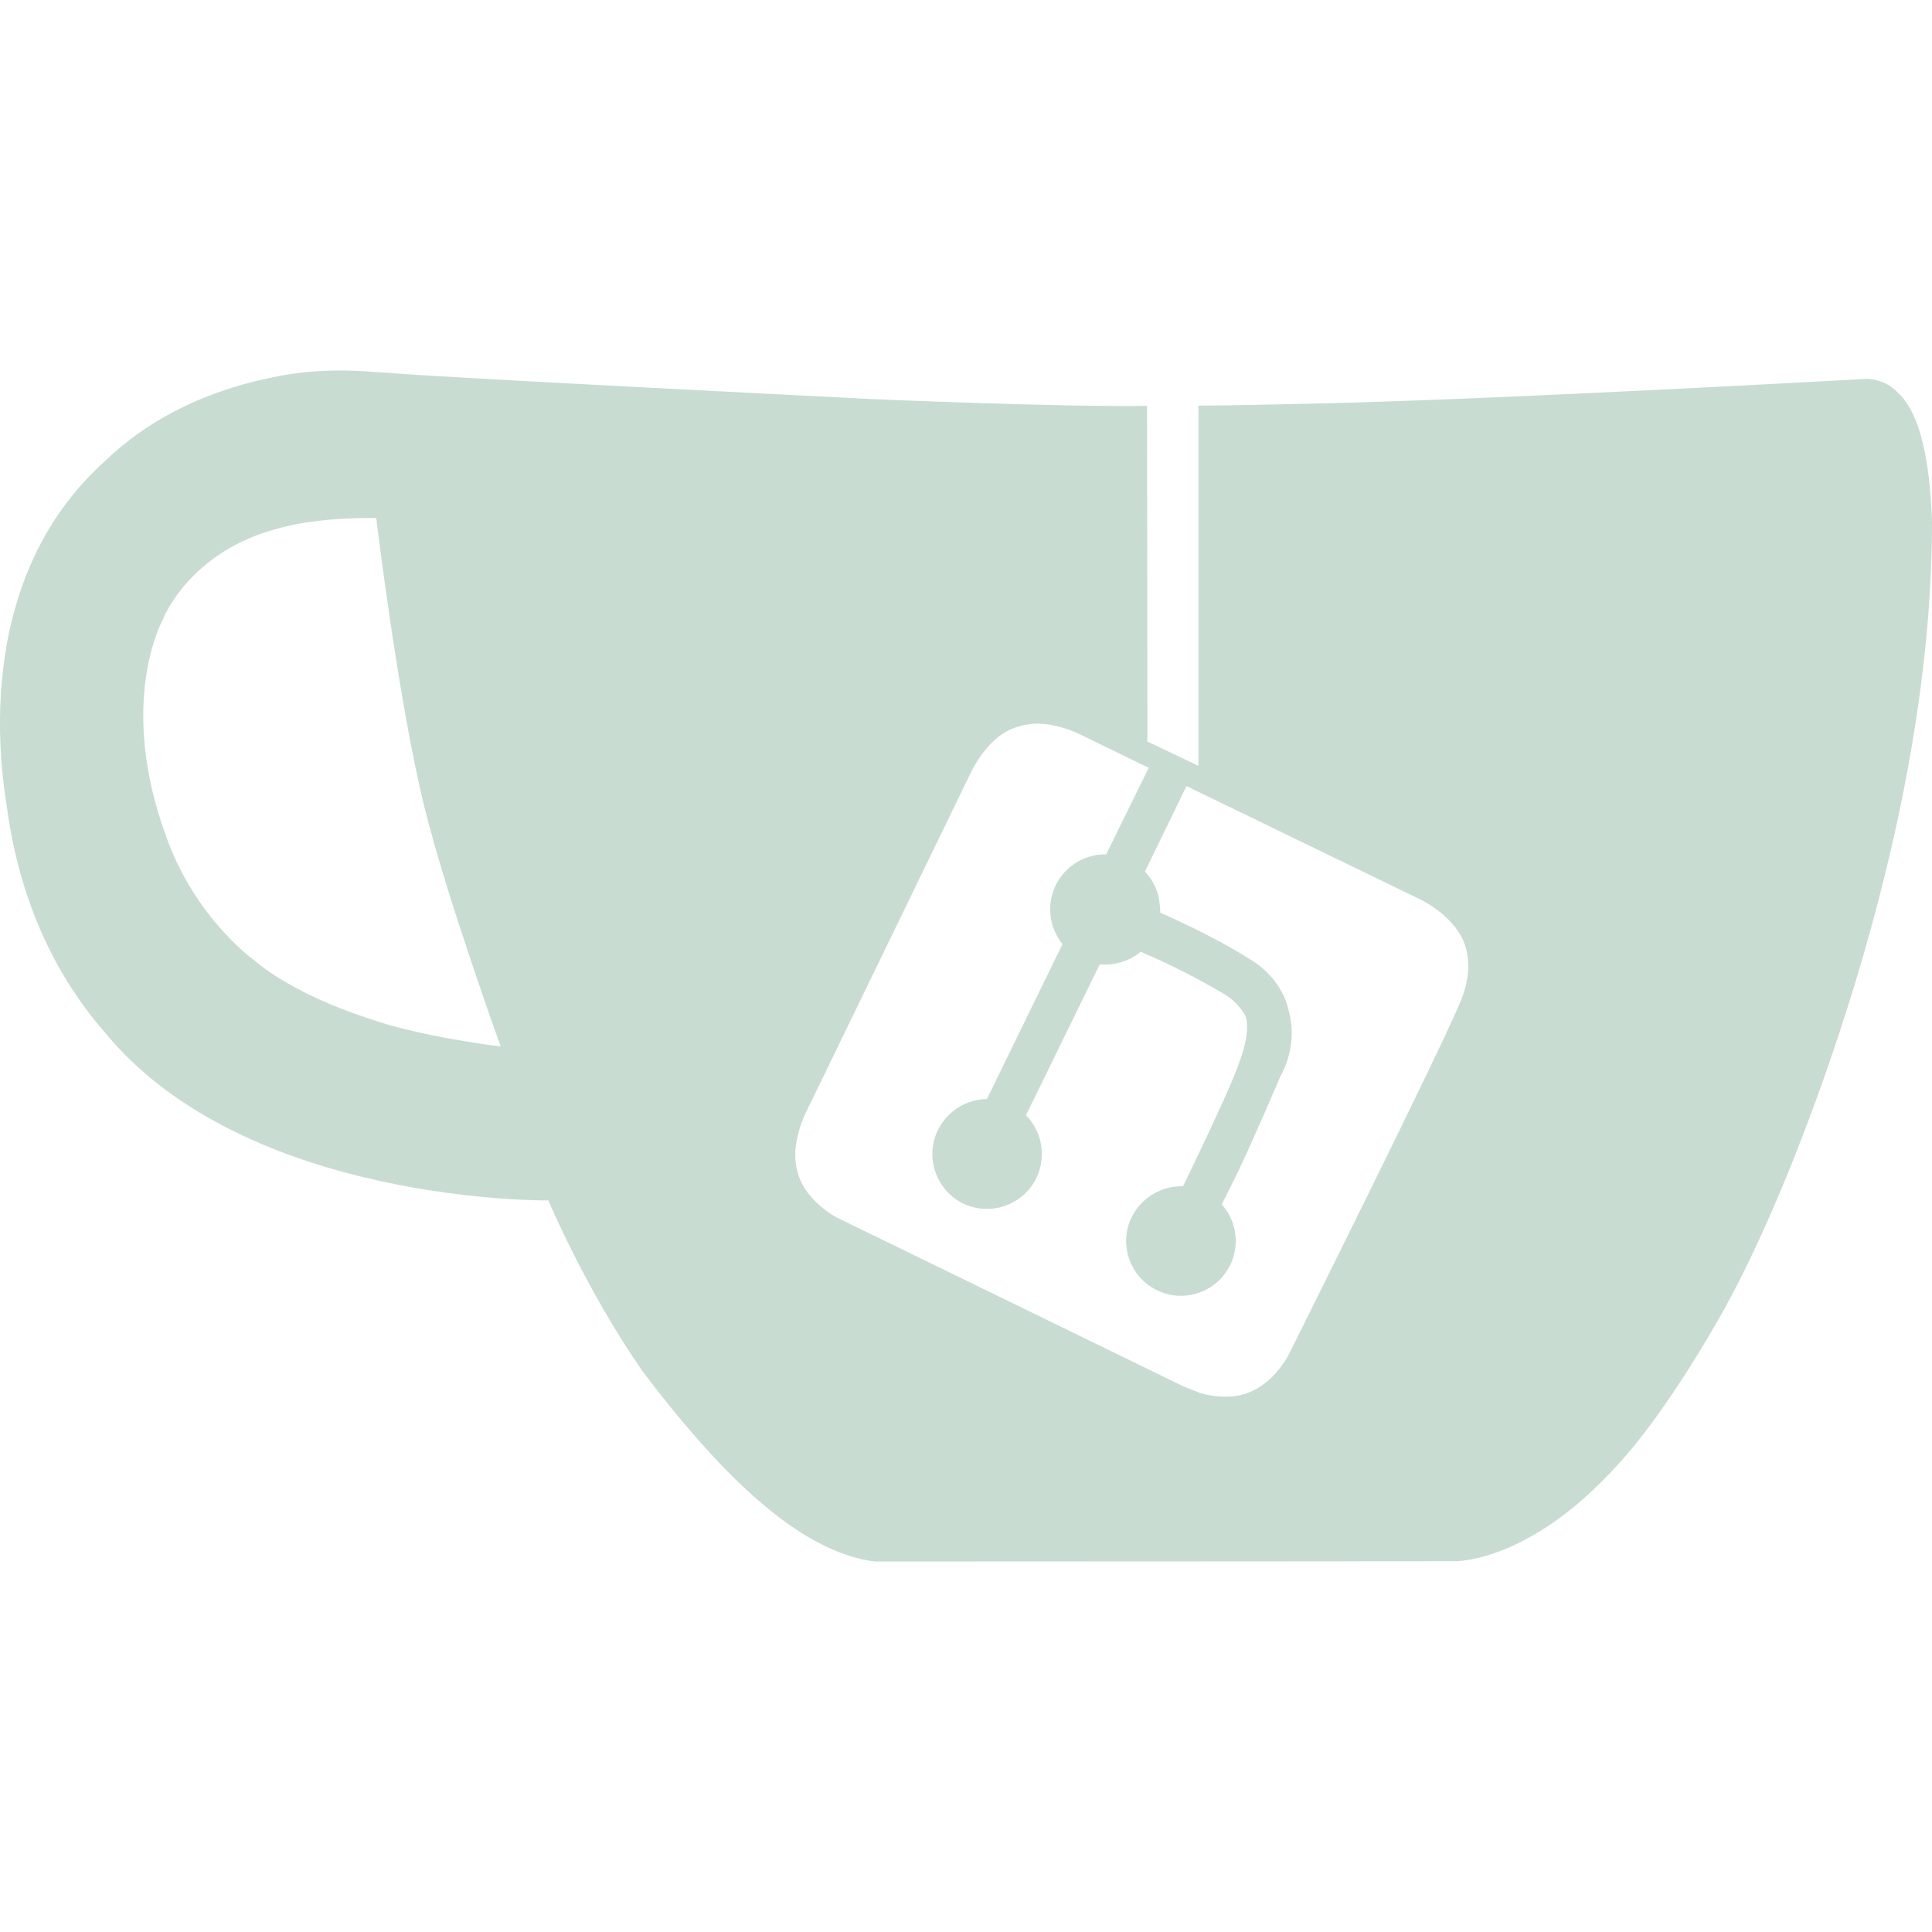
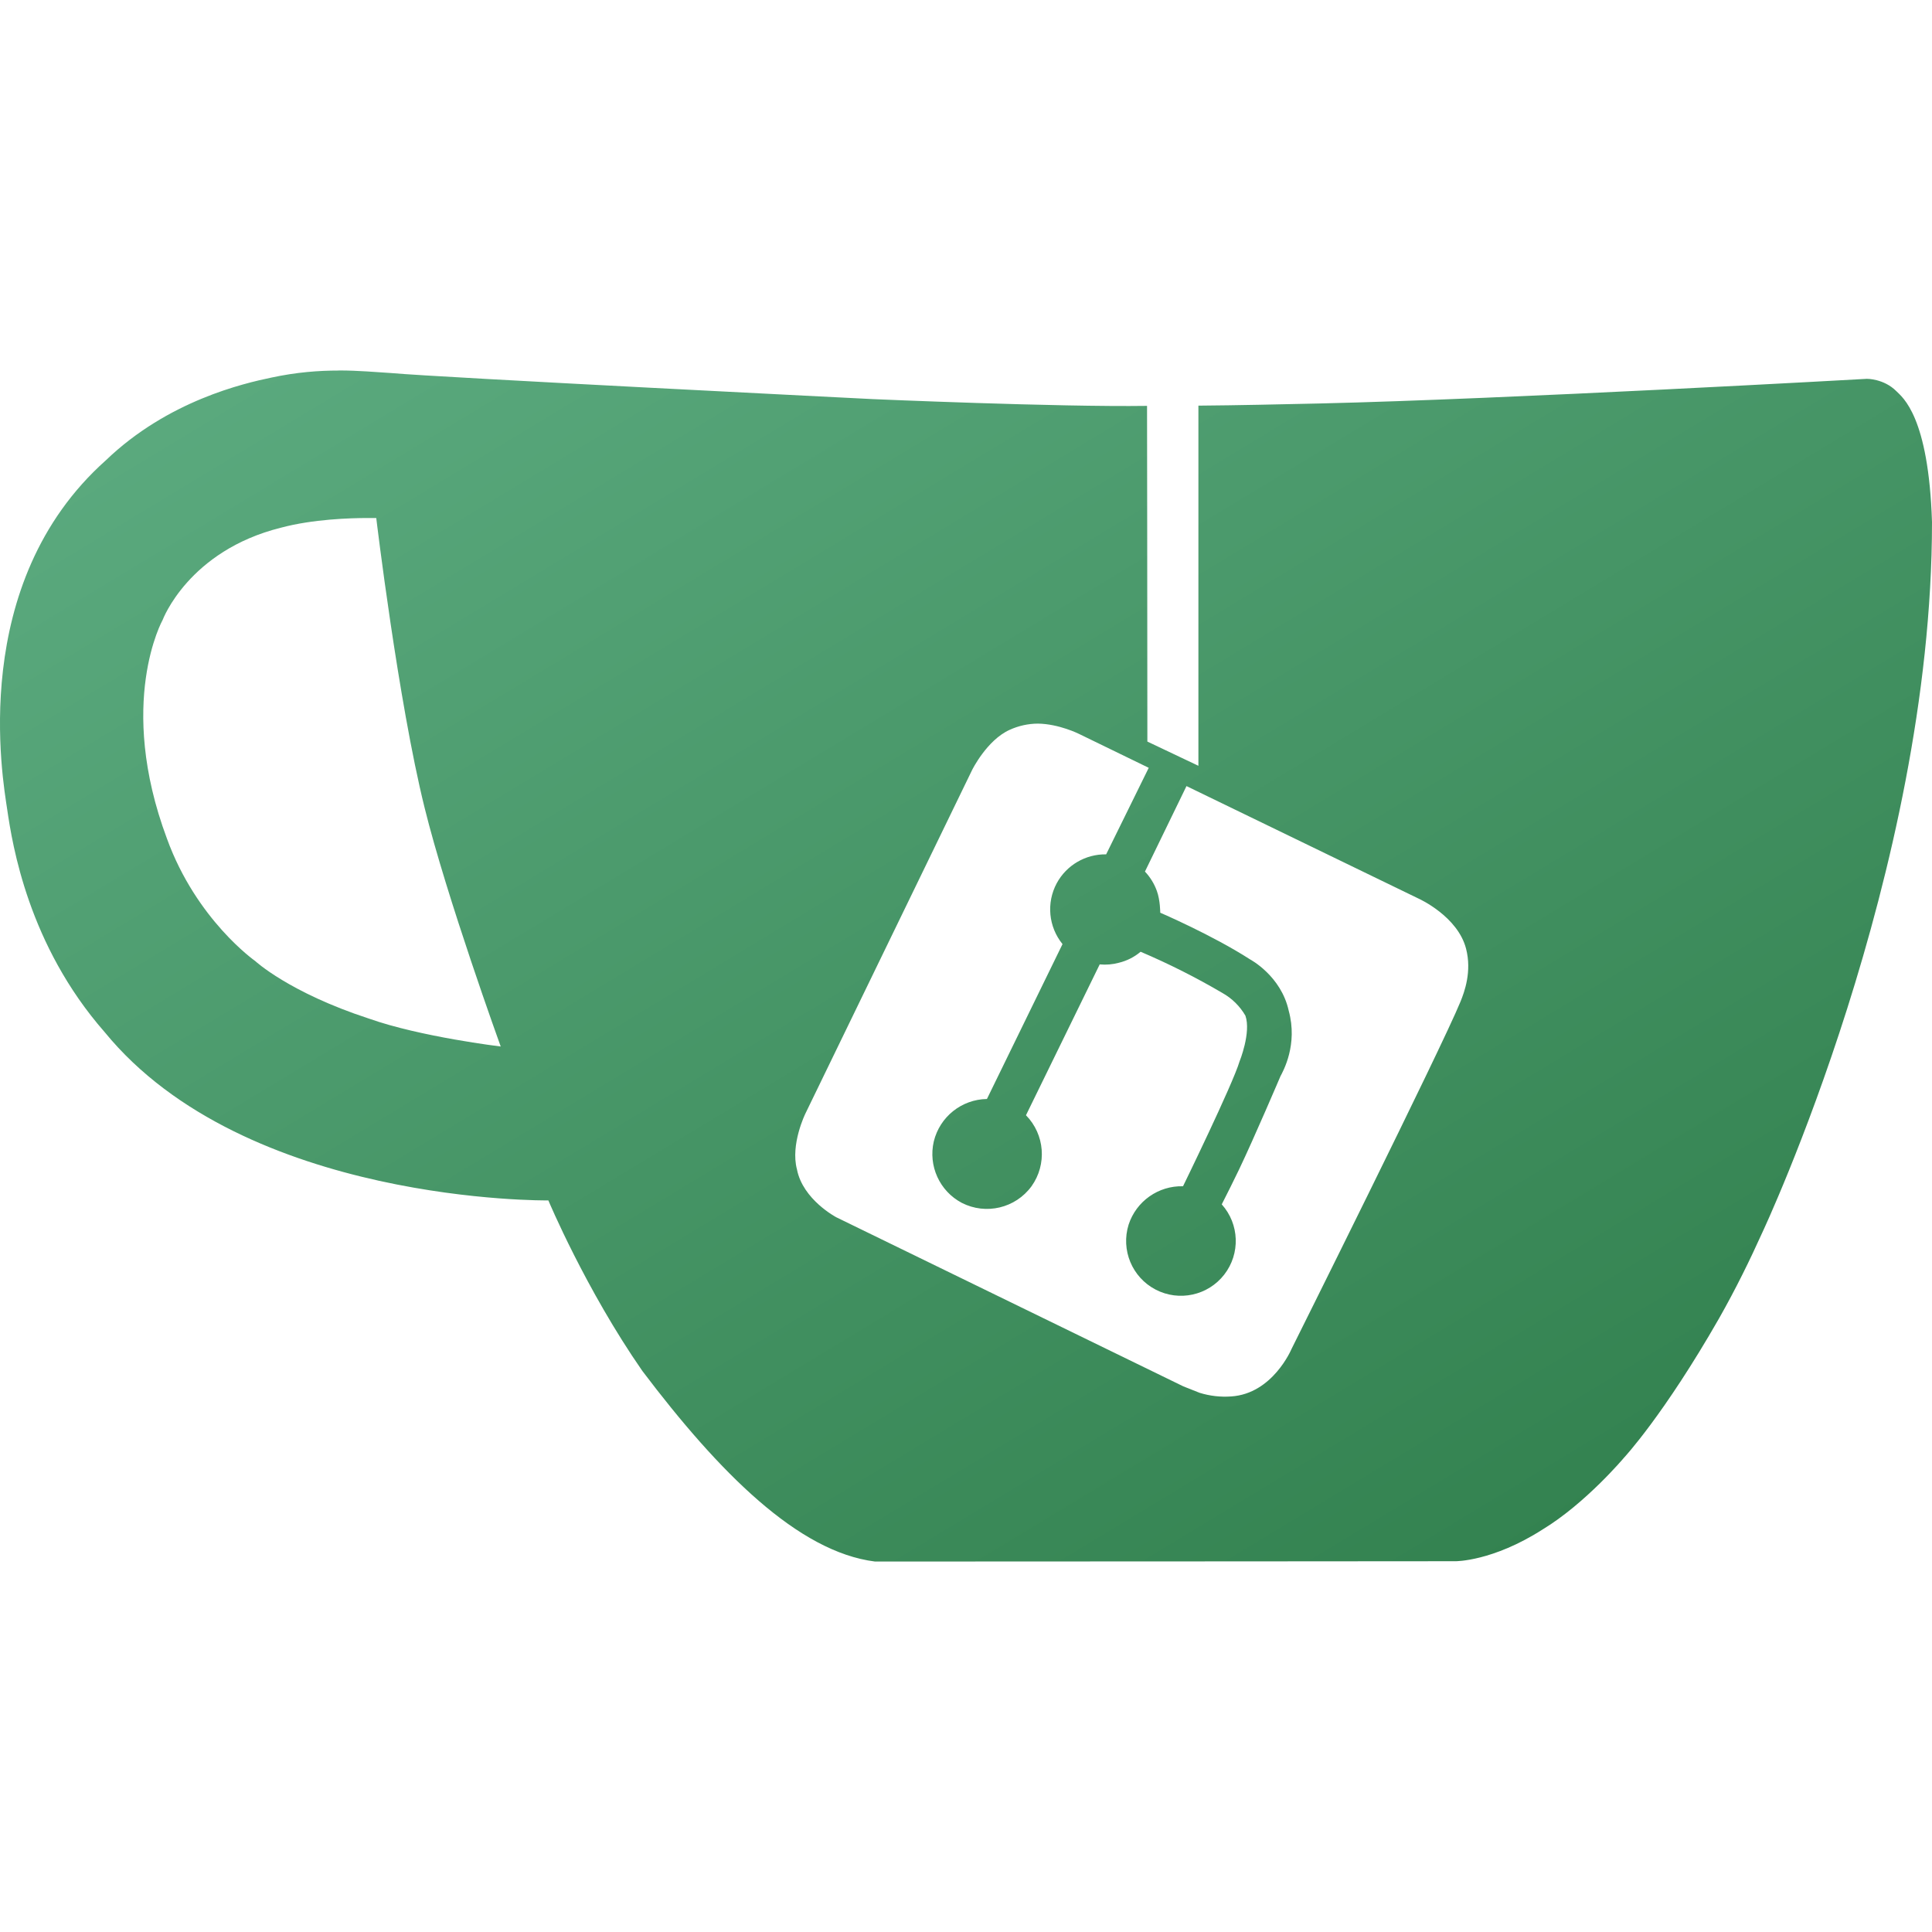
<svg xmlns="http://www.w3.org/2000/svg" role="img" viewBox="0 0 24 24">
-   <path fill="#c8dcd2" d="M4.209 4.603c-.247 0-.525.02-.84.088-.333.07-1.28.283-2.054 1.027C-.403 7.25.035 9.685.089 10.052c.065.446.263 1.687 1.21 2.768 1.749 2.141 5.513 2.092 5.513 2.092s.462 1.103 1.168 2.119c.955 1.263 1.936 2.248 2.89 2.367 2.406 0 7.212-.004 7.212-.004s.458.004 1.08-.394c.535-.324 1.013-.893 1.013-.893s.492-.527 1.18-1.73c.21-.37.385-.729.538-1.068 0 0 2.107-4.471 2.107-8.823-.042-1.318-.367-1.55-.443-1.627-.156-.156-.366-.153-.366-.153s-4.475.252-6.792.306c-.508.011-1.012.023-1.512.027v4.474l-.634-.301c0-1.39-.004-4.17-.004-4.17-1.107.016-3.405-.084-3.405-.084s-5.399-.27-5.987-.324c-.187-.011-.401-.032-.648-.032zm.354 1.832h.111s.271 2.269.6 3.597C5.549 11.147 6.22 13 6.22 13s-.996-.119-1.641-.348c-.99-.324-1.409-.714-1.409-.714s-.73-.511-1.096-1.52C1.444 8.73 2.021 7.7 2.021 7.7s.32-.859 1.47-1.145c.395-.106.863-.12 1.072-.12zm8.33 2.554c.26.003.509.127.509.127l.868.422-.529 1.075a.686.686 0 0 0-.614.359.685.685 0 0 0 .072.756l-.939 1.924a.69.69 0 0 0-.66.527.687.687 0 0 0 .347.763.686.686 0 0 0 .867-.206.688.688 0 0 0-.069-.882l.916-1.874a.667.667 0 0 0 .237-.02.657.657 0 0 0 .271-.137 8.826 8.826 0 0 1 1.016.512.761.761 0 0 1 .286.282c.073.21-.073.569-.073.569-.087.29-.702 1.55-.702 1.55a.692.692 0 0 0-.676.477.681.681 0 1 0 1.157-.252c.073-.141.141-.282.214-.431.19-.397.515-1.16.515-1.16.035-.066.218-.394.103-.814-.095-.435-.48-.638-.48-.638-.467-.301-1.116-.58-1.116-.58s0-.156-.042-.27a.688.688 0 0 0-.148-.241l.516-1.062 2.89 1.401s.48.218.583.619c.073.282-.019.534-.069.657-.24.587-2.1 4.317-2.1 4.317s-.232.554-.748.588a1.065 1.065 0 0 1-.393-.045l-.202-.08-4.31-2.1s-.417-.218-.49-.596c-.083-.31.104-.691.104-.691l2.073-4.272s.183-.37.466-.497a.855.855 0 0 1 .35-.077z" />
+   <defs>
+     <linearGradient id="gitea-grad" x1="0%" y1="0%" x2="100%" y2="100%">
+       <stop offset="0%" stop-color="#5DAC81" />
+       <stop offset="100%" stop-color="#2E7D4A" />
+     </linearGradient>
+   </defs>
+   <path fill="url(#gitea-grad)" d="M4.209 4.603c-.247 0-.525.02-.84.088-.333.07-1.28.283-2.054 1.027C-.403 7.25.035 9.685.089 10.052c.065.446.263 1.687 1.21 2.768 1.749 2.141 5.513 2.092 5.513 2.092s.462 1.103 1.168 2.119c.955 1.263 1.936 2.248 2.89 2.367 2.406 0 7.212-.004 7.212-.004s.458.004 1.08-.394c.535-.324 1.013-.893 1.013-.893s.492-.527 1.18-1.73c.21-.37.385-.729.538-1.068 0 0 2.107-4.471 2.107-8.823-.042-1.318-.367-1.55-.443-1.627-.156-.156-.366-.153-.366-.153s-4.475.252-6.792.306c-.508.011-1.012.023-1.512.027v4.474l-.634-.301c0-1.39-.004-4.17-.004-4.17-1.107.016-3.405-.084-3.405-.084s-5.399-.27-5.987-.324c-.187-.011-.401-.032-.648-.032zm.354 1.832h.111s.271 2.269.6 3.597C5.549 11.147 6.22 13 6.22 13s-.996-.119-1.641-.348c-.99-.324-1.409-.714-1.409-.714s-.73-.511-1.096-1.52C1.444 8.73 2.021 7.7 2.021 7.7s.32-.859 1.47-1.145c.395-.106.863-.12 1.072-.12zm8.33 2.554c.26.003.509.127.509.127l.868.422-.529 1.075a.686.686 0 0 0-.614.359.685.685 0 0 0 .072.756l-.939 1.924a.69.69 0 0 0-.66.527.687.687 0 0 0 .347.763.686.686 0 0 0 .867-.206.688.688 0 0 0-.069-.882l.916-1.874a.667.667 0 0 0 .237-.02.657.657 0 0 0 .271-.137 8.826 8.826 0 0 1 1.016.512.761.761 0 0 1 .286.282c.073.21-.073.569-.073.569-.087.29-.702 1.55-.702 1.55a.692.692 0 0 0-.676.477.681.681 0 1 0 1.157-.252c.073-.141.141-.282.214-.431.19-.397.515-1.16.515-1.16.035-.066.218-.394.103-.814-.095-.435-.48-.638-.48-.638-.467-.301-1.116-.58-1.116-.58s0-.156-.042-.27a.688.688 0 0 0-.148-.241l.516-1.062 2.89 1.401s.48.218.583.619c.073.282-.019.534-.069.657-.24.587-2.1 4.317-2.1 4.317s-.232.554-.748.588a1.065 1.065 0 0 1-.393-.045l-.202-.08-4.31-2.1s-.417-.218-.49-.596c-.083-.31.104-.691.104-.691l2.073-4.272s.183-.37.466-.497a.855.855 0 0 1 .35-.077z" />
</svg>
